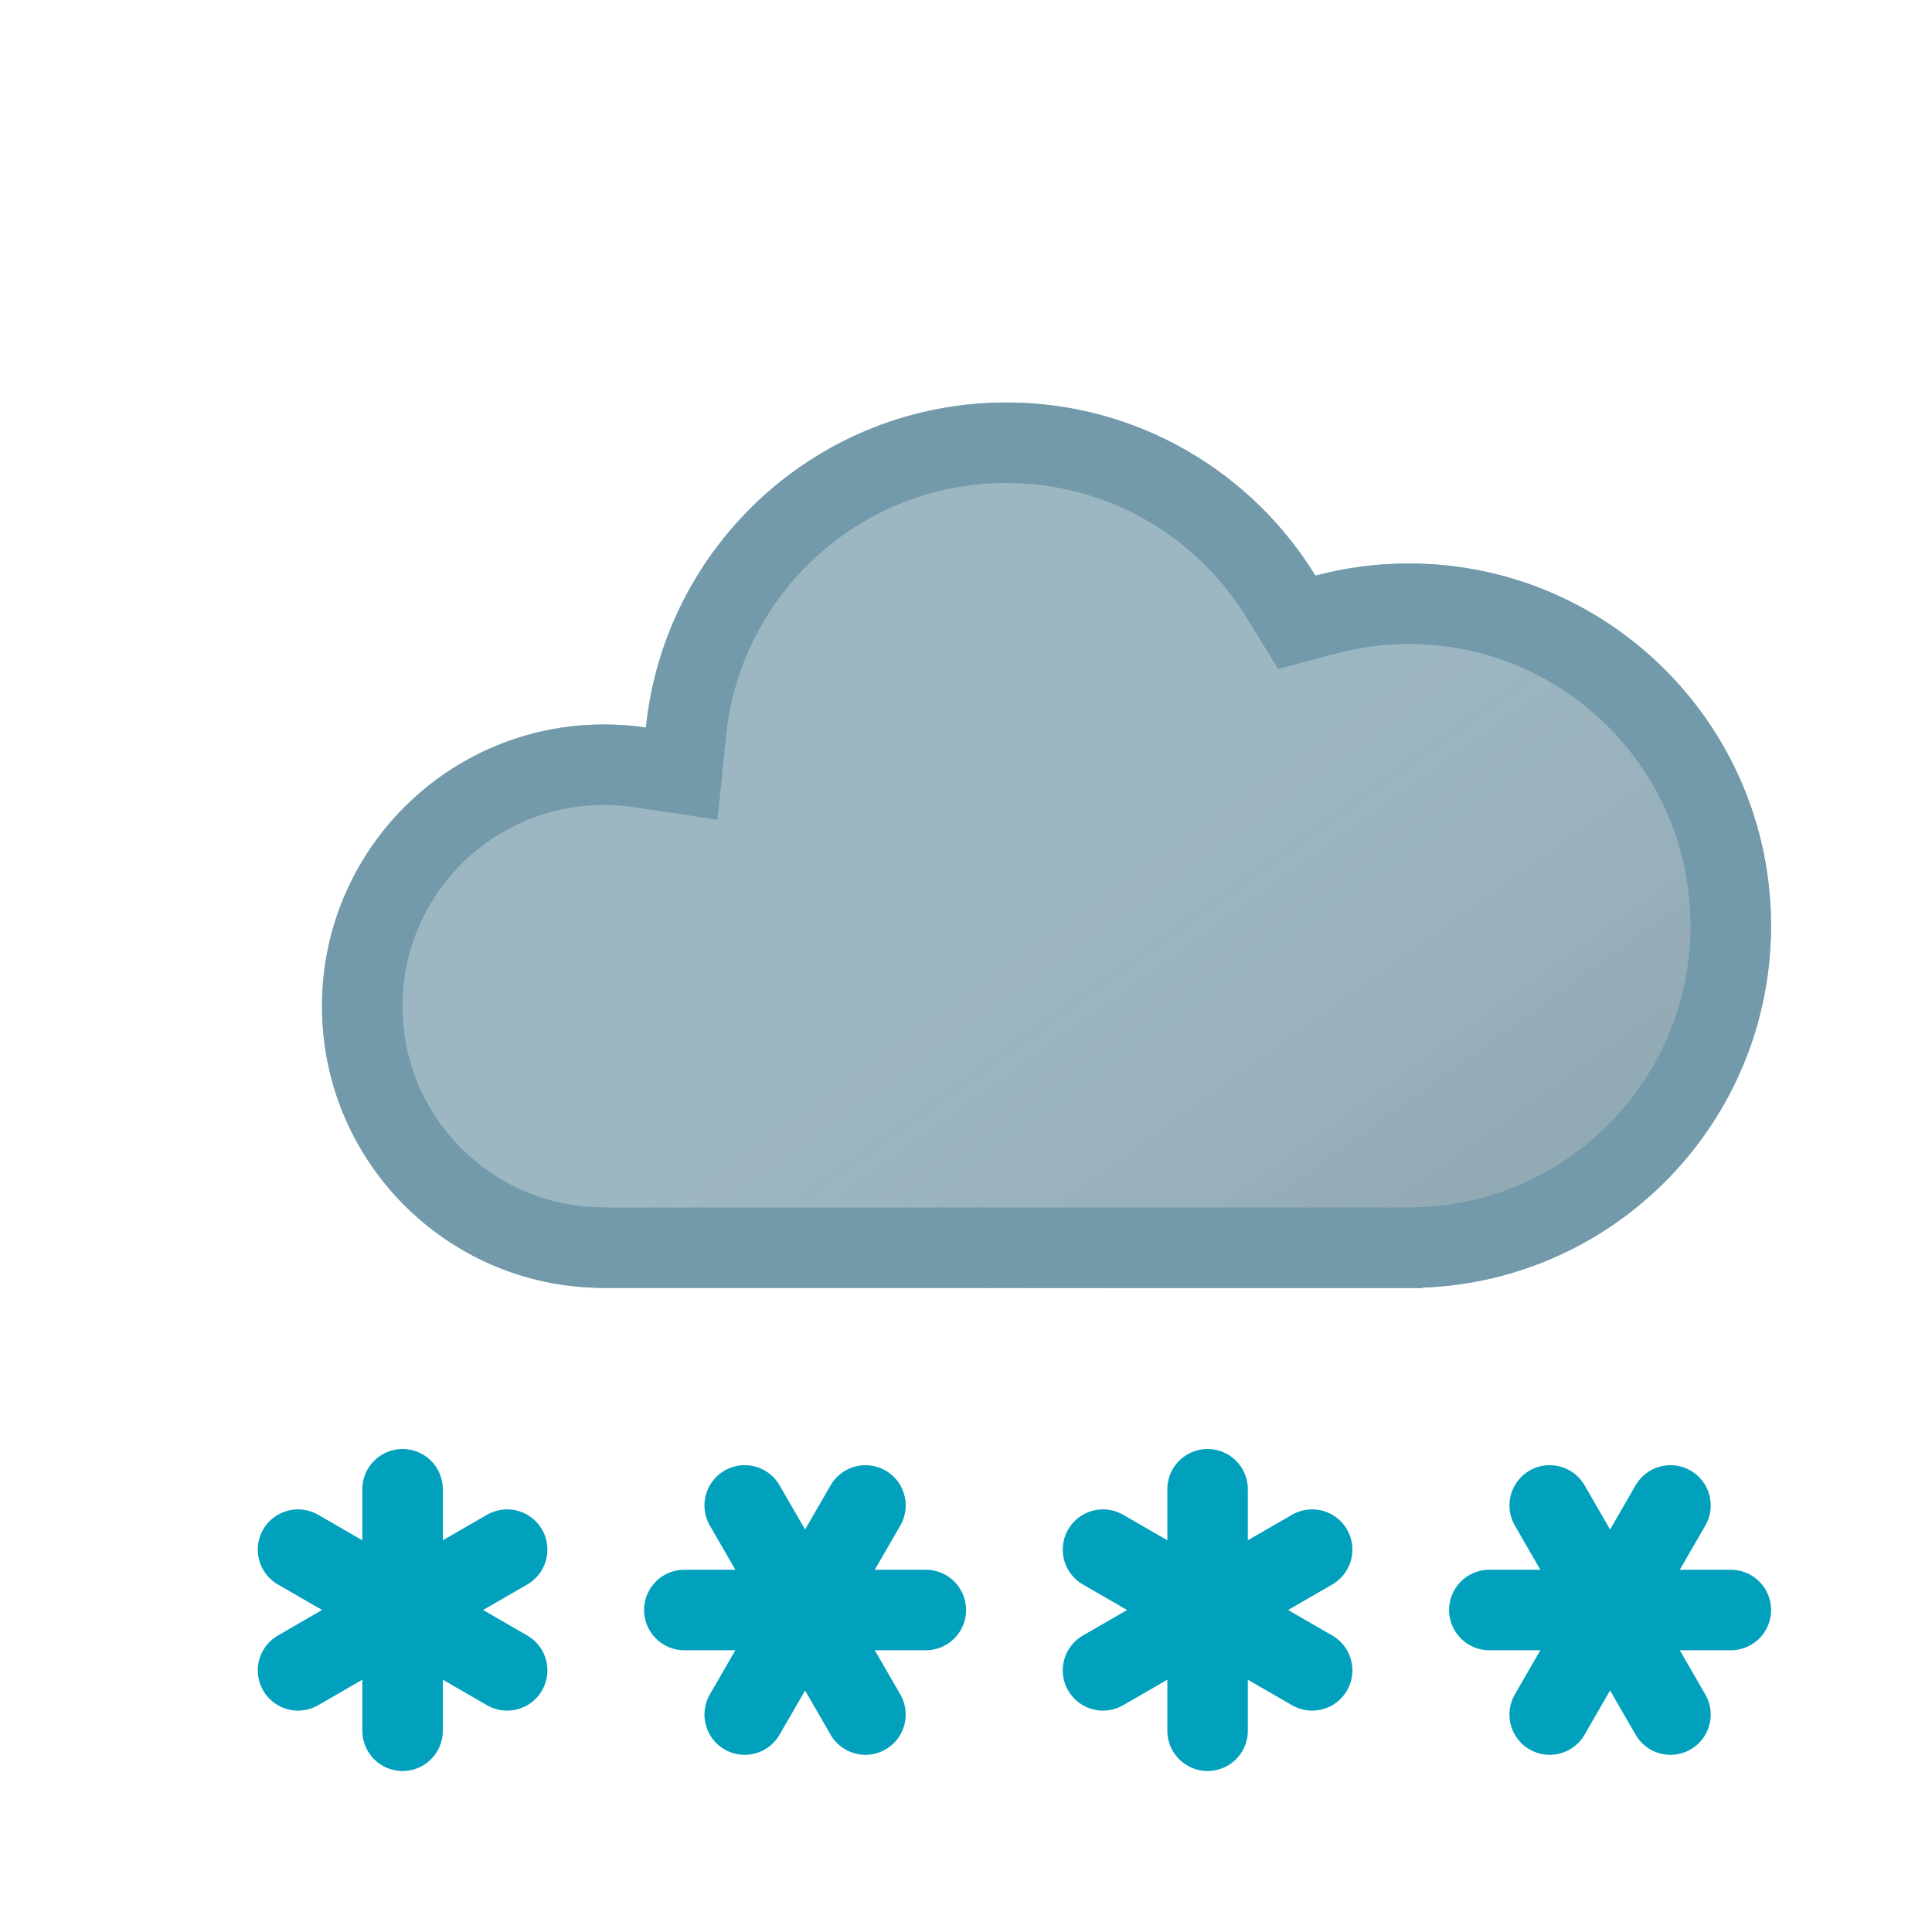
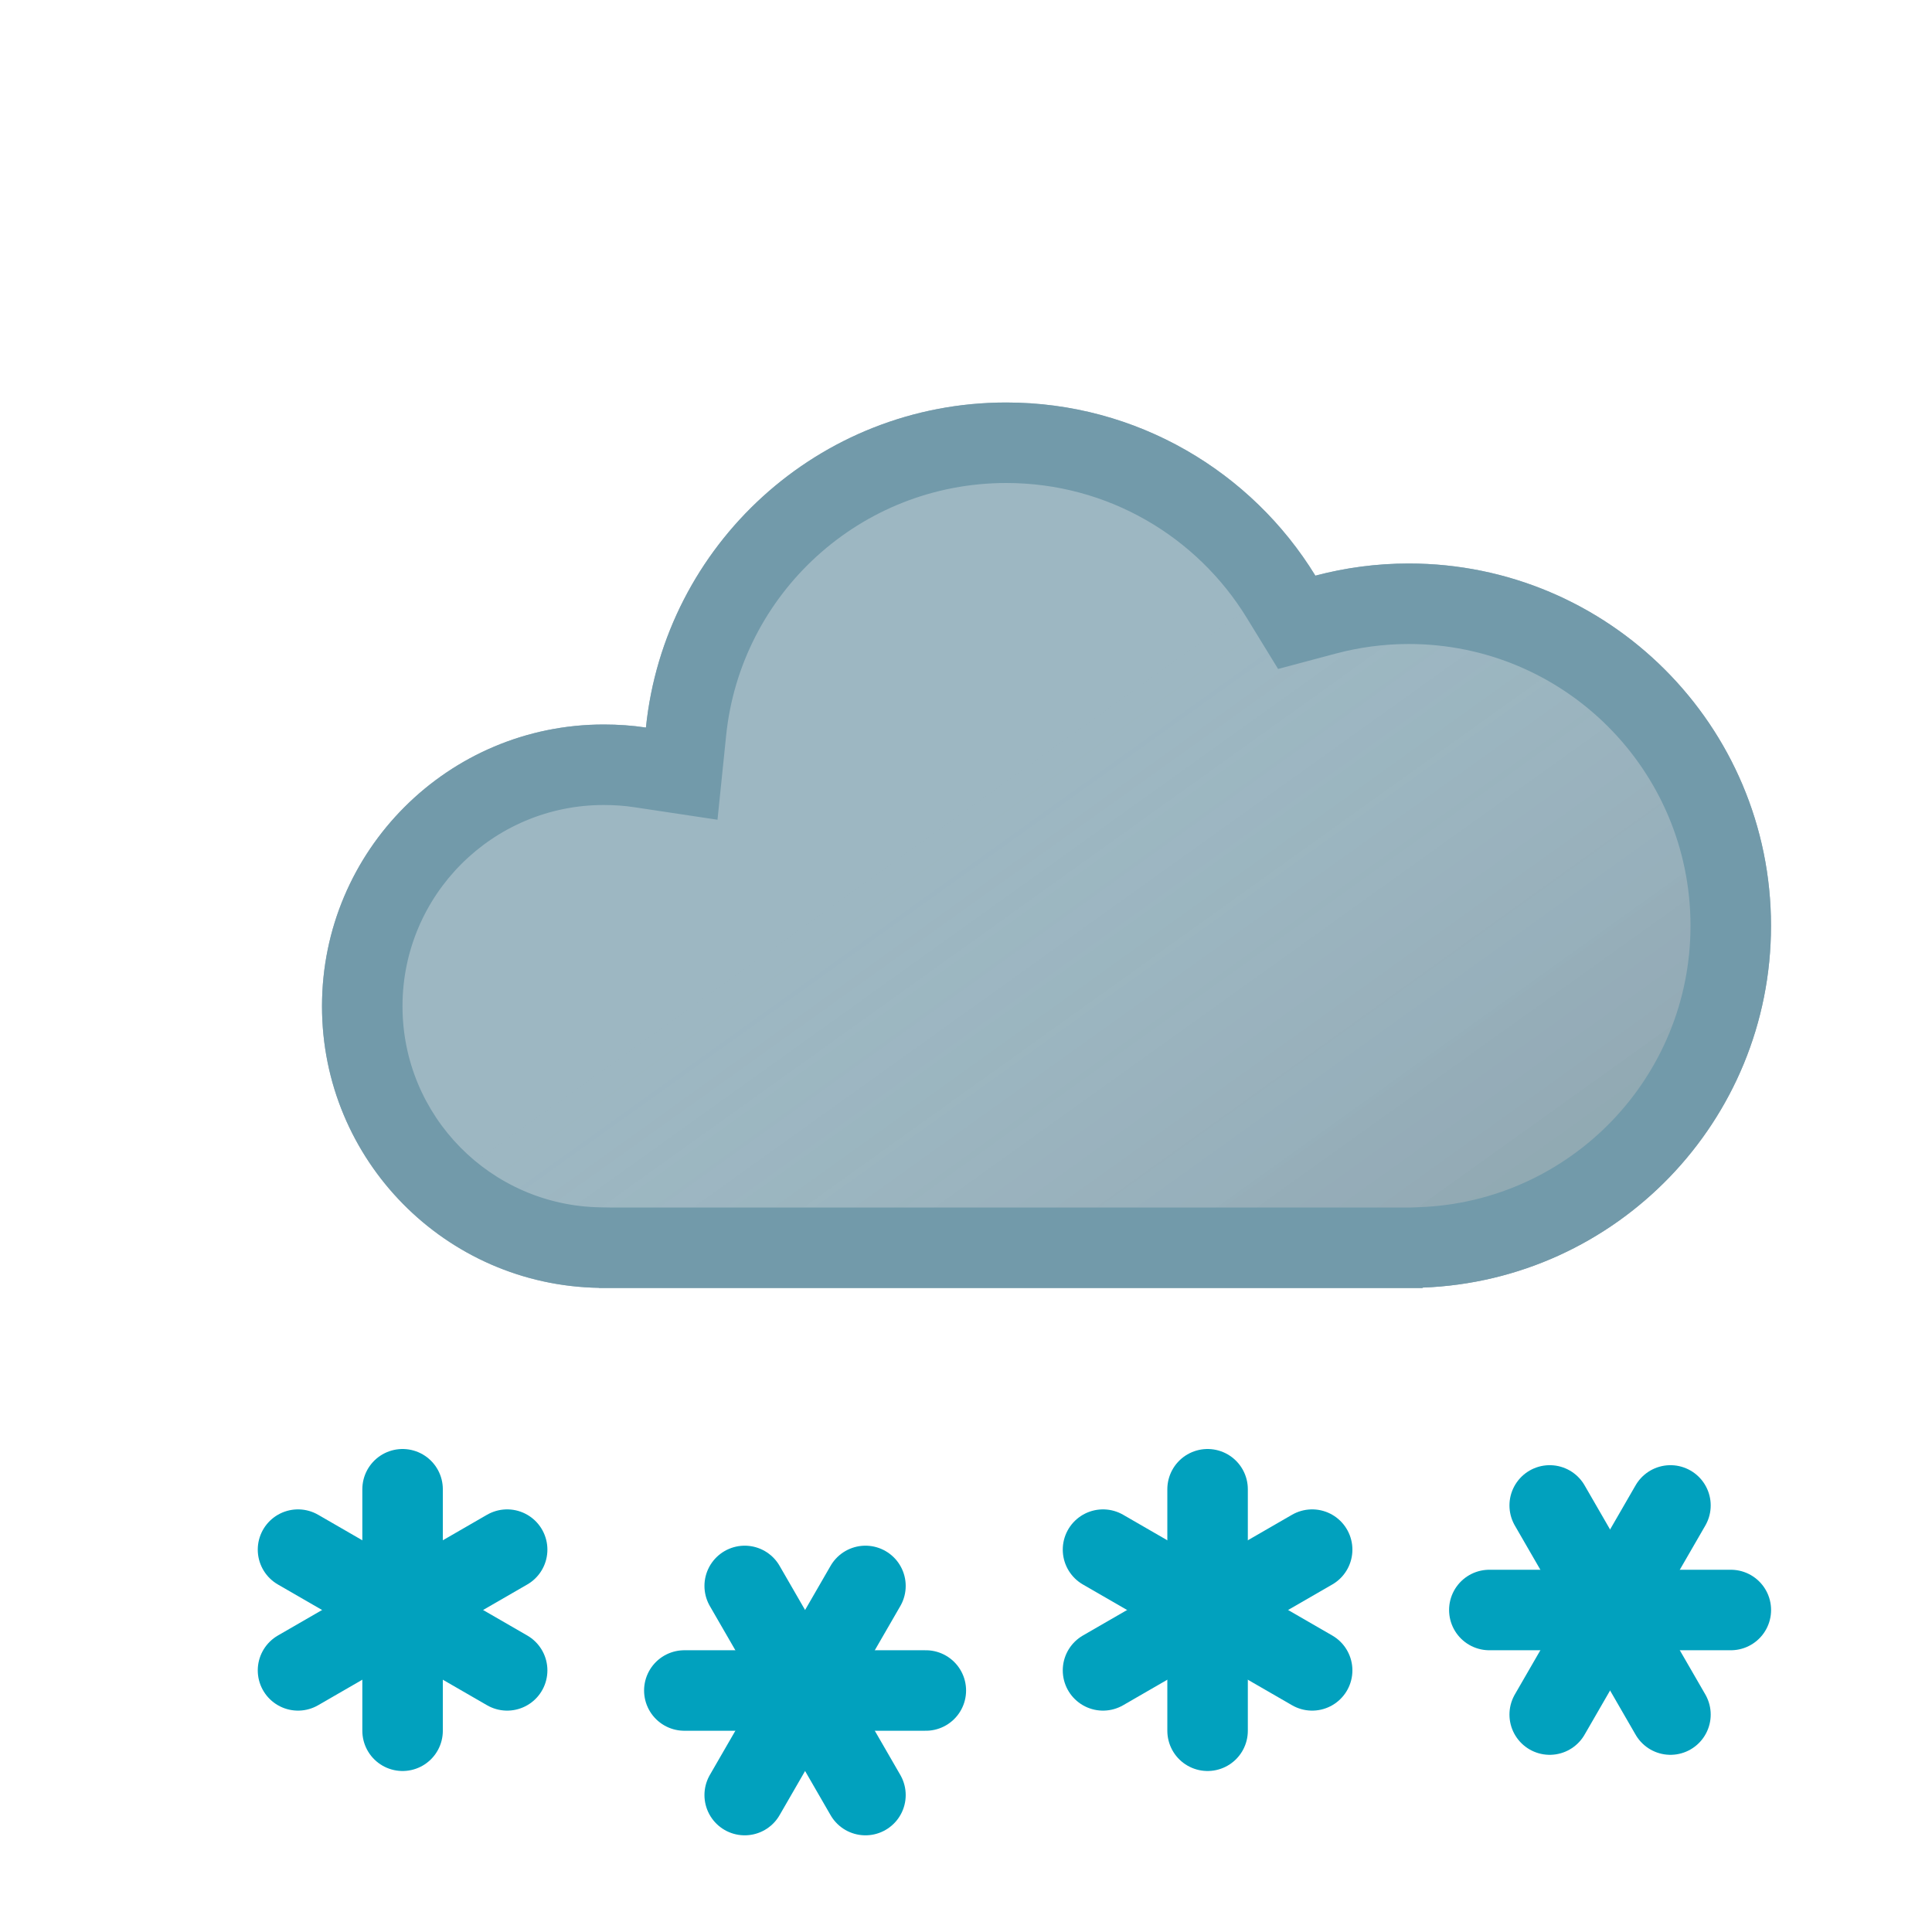
<svg xmlns="http://www.w3.org/2000/svg" xmlns:xlink="http://www.w3.org/1999/xlink" width="24" height="24" viewBox="0 0 24 24" fill="none">
  <use xlink:href="#stroke0_2178_3164" fill="#9DB7C2" />
  <use xlink:href="#stroke0_2178_3164" fill="url(#paint0_linear_2178_3164)" fill-opacity="0.15" style="mix-blend-mode:multiply" />
  <path d="M22 11.5C22 9.015 19.985 7 17.5 7C17.099 7 16.71 7.053 16.34 7.151C15.549 5.861 14.125 5 12.5 5C10.171 5 8.256 6.77 8.024 9.038C7.853 9.012 7.678 9 7.5 9C5.567 9 4 10.567 4 12.5C4 14.413 5.535 15.967 7.441 15.998V16H17.672V15.995C20.078 15.905 22 13.928 22 11.5ZM21 11.5C21 13.387 19.505 14.926 17.635 14.996L17.53 15H7.573L7.458 14.998C6.096 14.976 5 13.866 5 12.5C5 11.119 6.119 10 7.5 10C7.632 10 7.757 10.009 7.876 10.027L8.913 10.183L9.02 9.14C9.199 7.376 10.689 6 12.5 6C13.763 6 14.87 6.668 15.487 7.674L15.877 8.31L16.597 8.118C16.884 8.042 17.187 8 17.5 8C19.433 8 21 9.567 21 11.5Z" fill="#729AAA" />
  <path d="M13.702 20.75L16.3 19.25" stroke-linecap="round" stroke="#01A1BE" />
  <path d="M13.702 19.25L16.3 20.75" stroke-linecap="round" stroke="#01A1BE" />
  <path d="M15.001 18.5V21.5" stroke-linecap="round" stroke="#01A1BE" />
  <path d="M19.251 21.299L20.751 18.701" stroke-linecap="round" stroke="#01A1BE" />
  <path d="M18.501 20H21.501" stroke-linecap="round" stroke="#01A1BE" />
  <path d="M19.251 18.701L20.751 21.299" stroke-linecap="round" stroke="#01A1BE" />
-   <path d="M9.251 21.299L10.751 18.701" stroke-linecap="round" stroke="#01A1BE" />
-   <path d="M8.501 20H11.501" stroke-linecap="round" stroke="#01A1BE" />
-   <path d="M9.251 18.701L10.751 21.299" stroke-linecap="round" stroke="#01A1BE" />
+   <path d="M9.251 22.299L10.751 19.701" stroke-linecap="round" stroke="#01A1BE" />
+   <path d="M8.501 21H11.501" stroke-linecap="round" stroke="#01A1BE" />
+   <path d="M9.251 19.701L10.751 22.299" stroke-linecap="round" stroke="#01A1BE" />
  <path d="M3.702 20.75L6.3 19.25" stroke-linecap="round" stroke="#01A1BE" />
  <path d="M3.702 19.25L6.3 20.75" stroke-linecap="round" stroke="#01A1BE" />
  <path d="M5.001 18.5V21.5" stroke-linecap="round" stroke="#01A1BE" />
  <defs>
    <linearGradient id="paint0_linear_2178_3164" x1="17" y1="20" x2="10.519" y2="10.948" gradientUnits="userSpaceOnUse">
      <stop />
      <stop offset="1" stop-color="white" stop-opacity="0" />
    </linearGradient>
    <path id="stroke0_2178_3164" d="M12.5 5C10.171 5 8.256 6.77 8.024 9.038C7.853 9.012 7.678 9 7.5 9C5.567 9 4 10.567 4 12.5C4 14.413 5.535 15.967 7.441 15.998V16H17.672V15.995C20.078 15.905 22 13.928 22 11.5C22 9.015 19.985 7 17.5 7C17.099 7 16.71 7.053 16.34 7.151C15.549 5.861 14.125 5 12.5 5Z" />
  </defs>
</svg>
